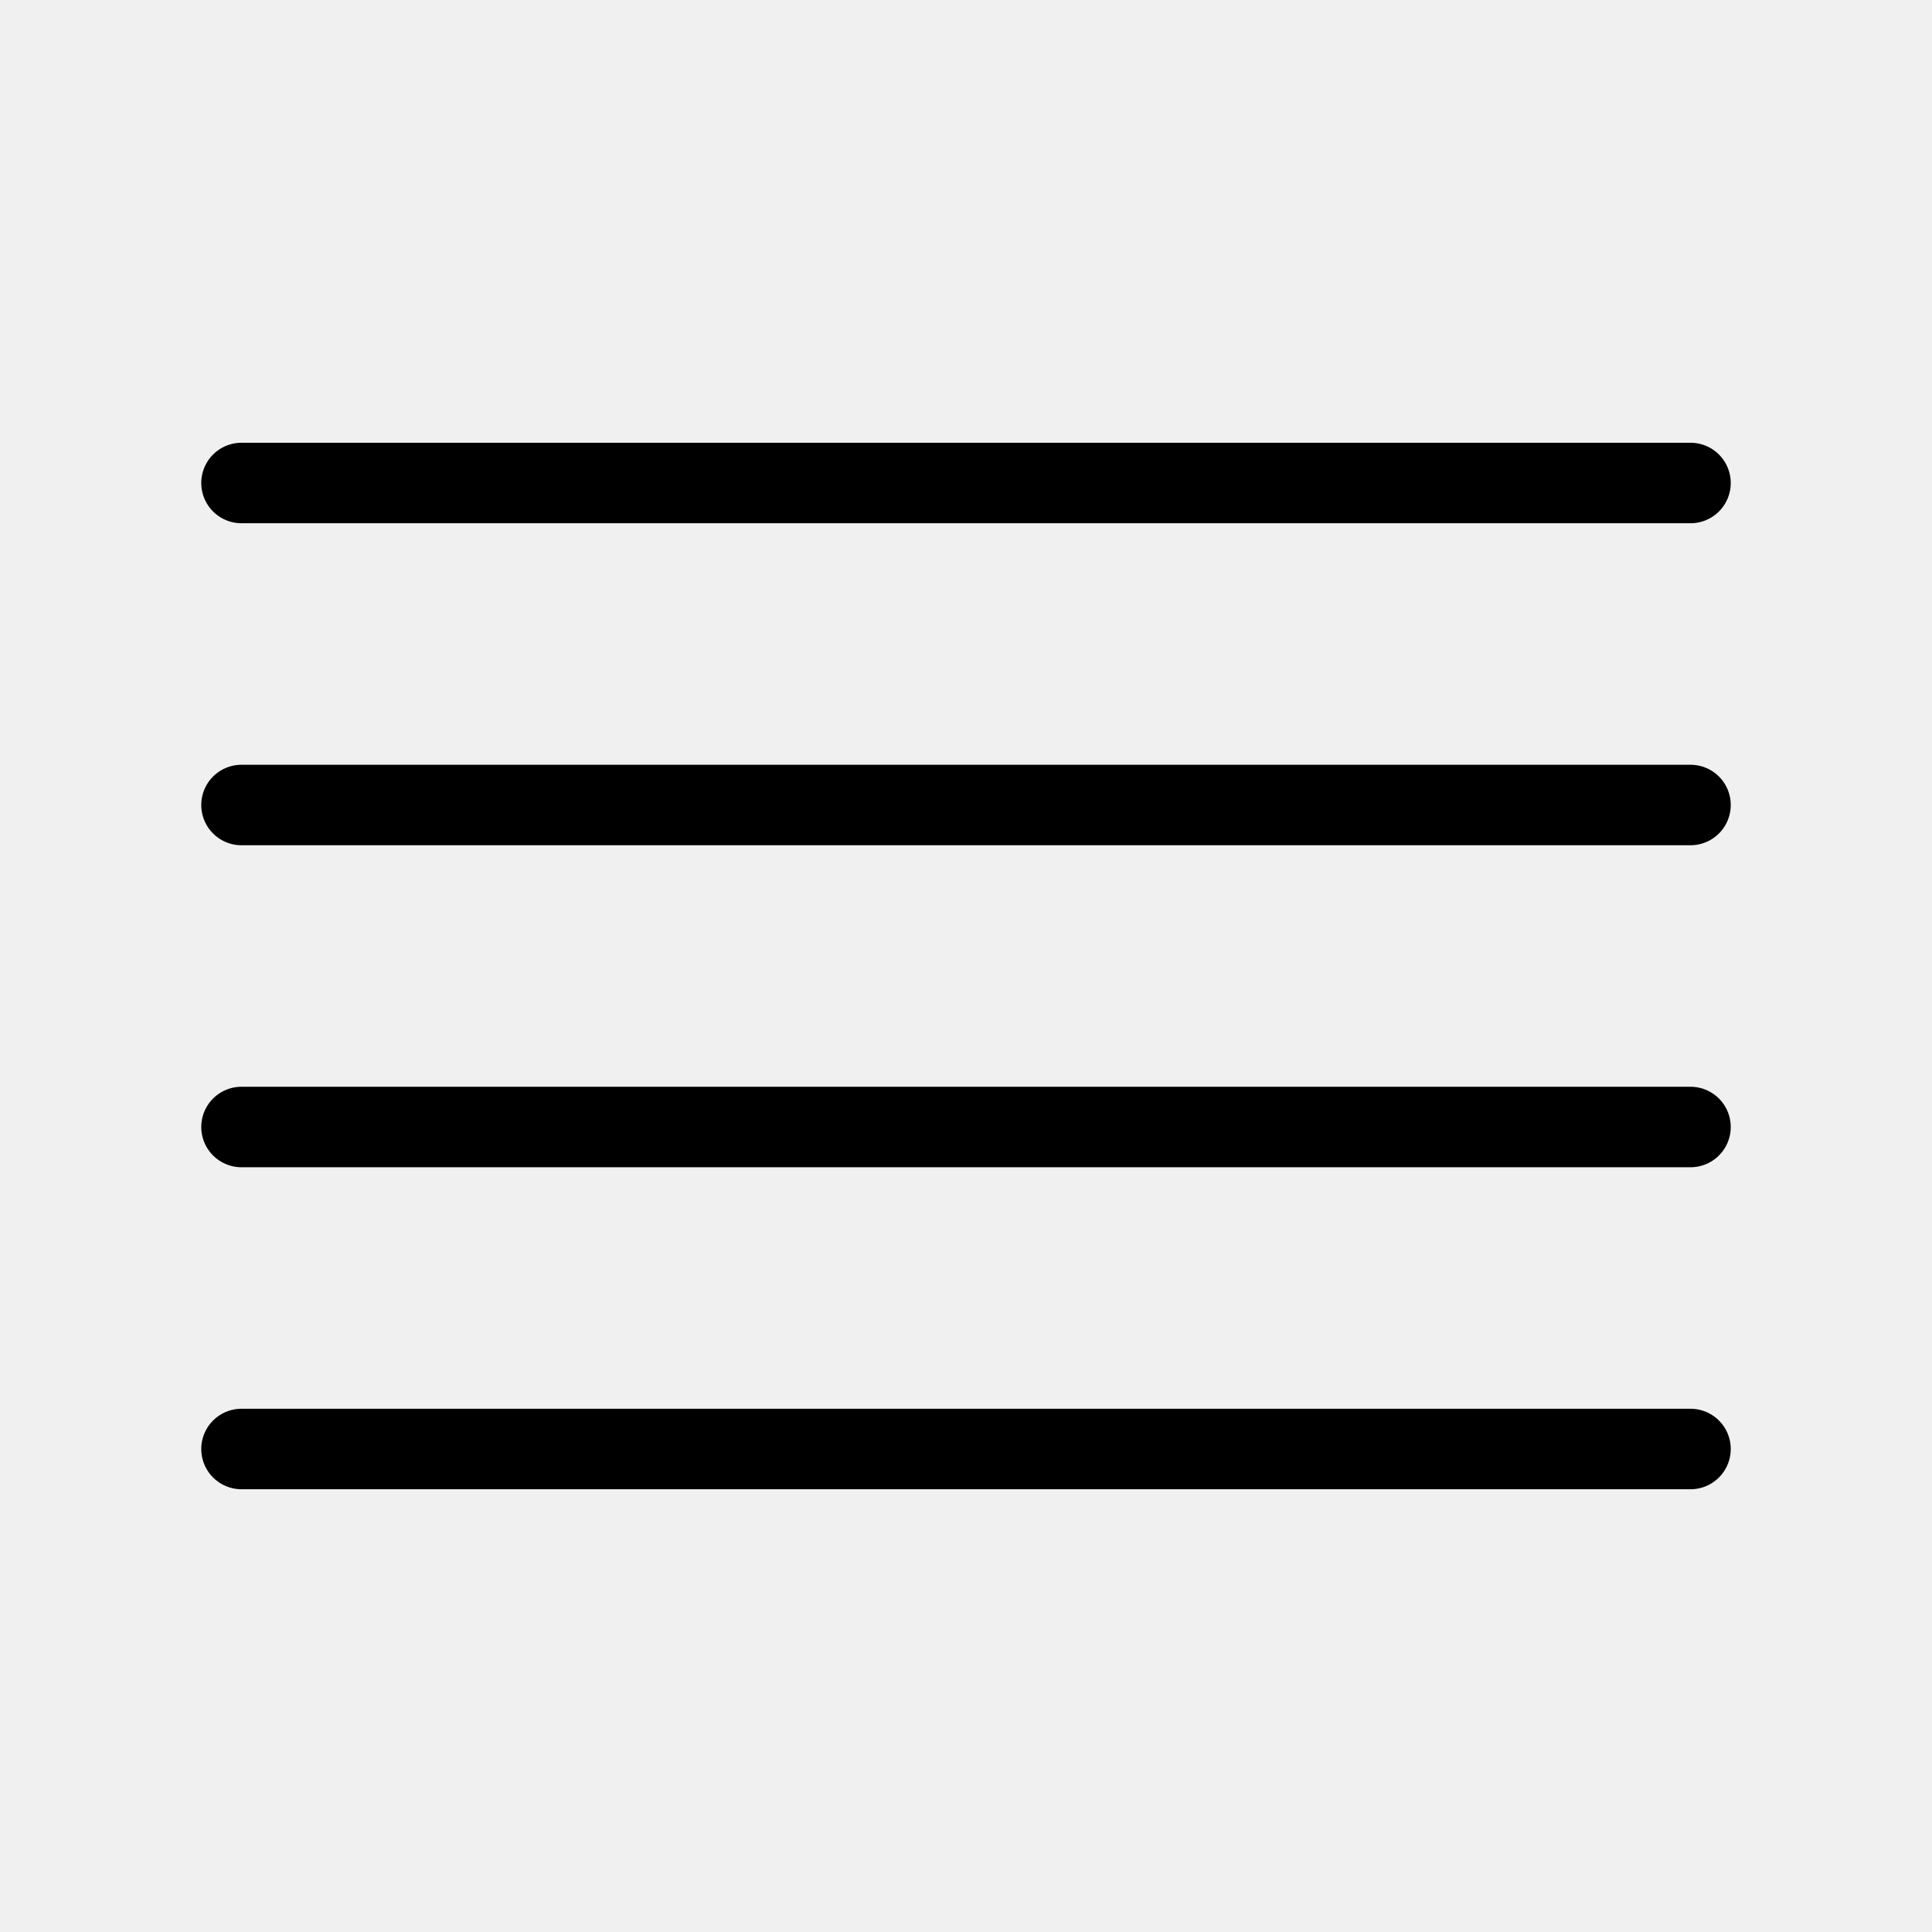
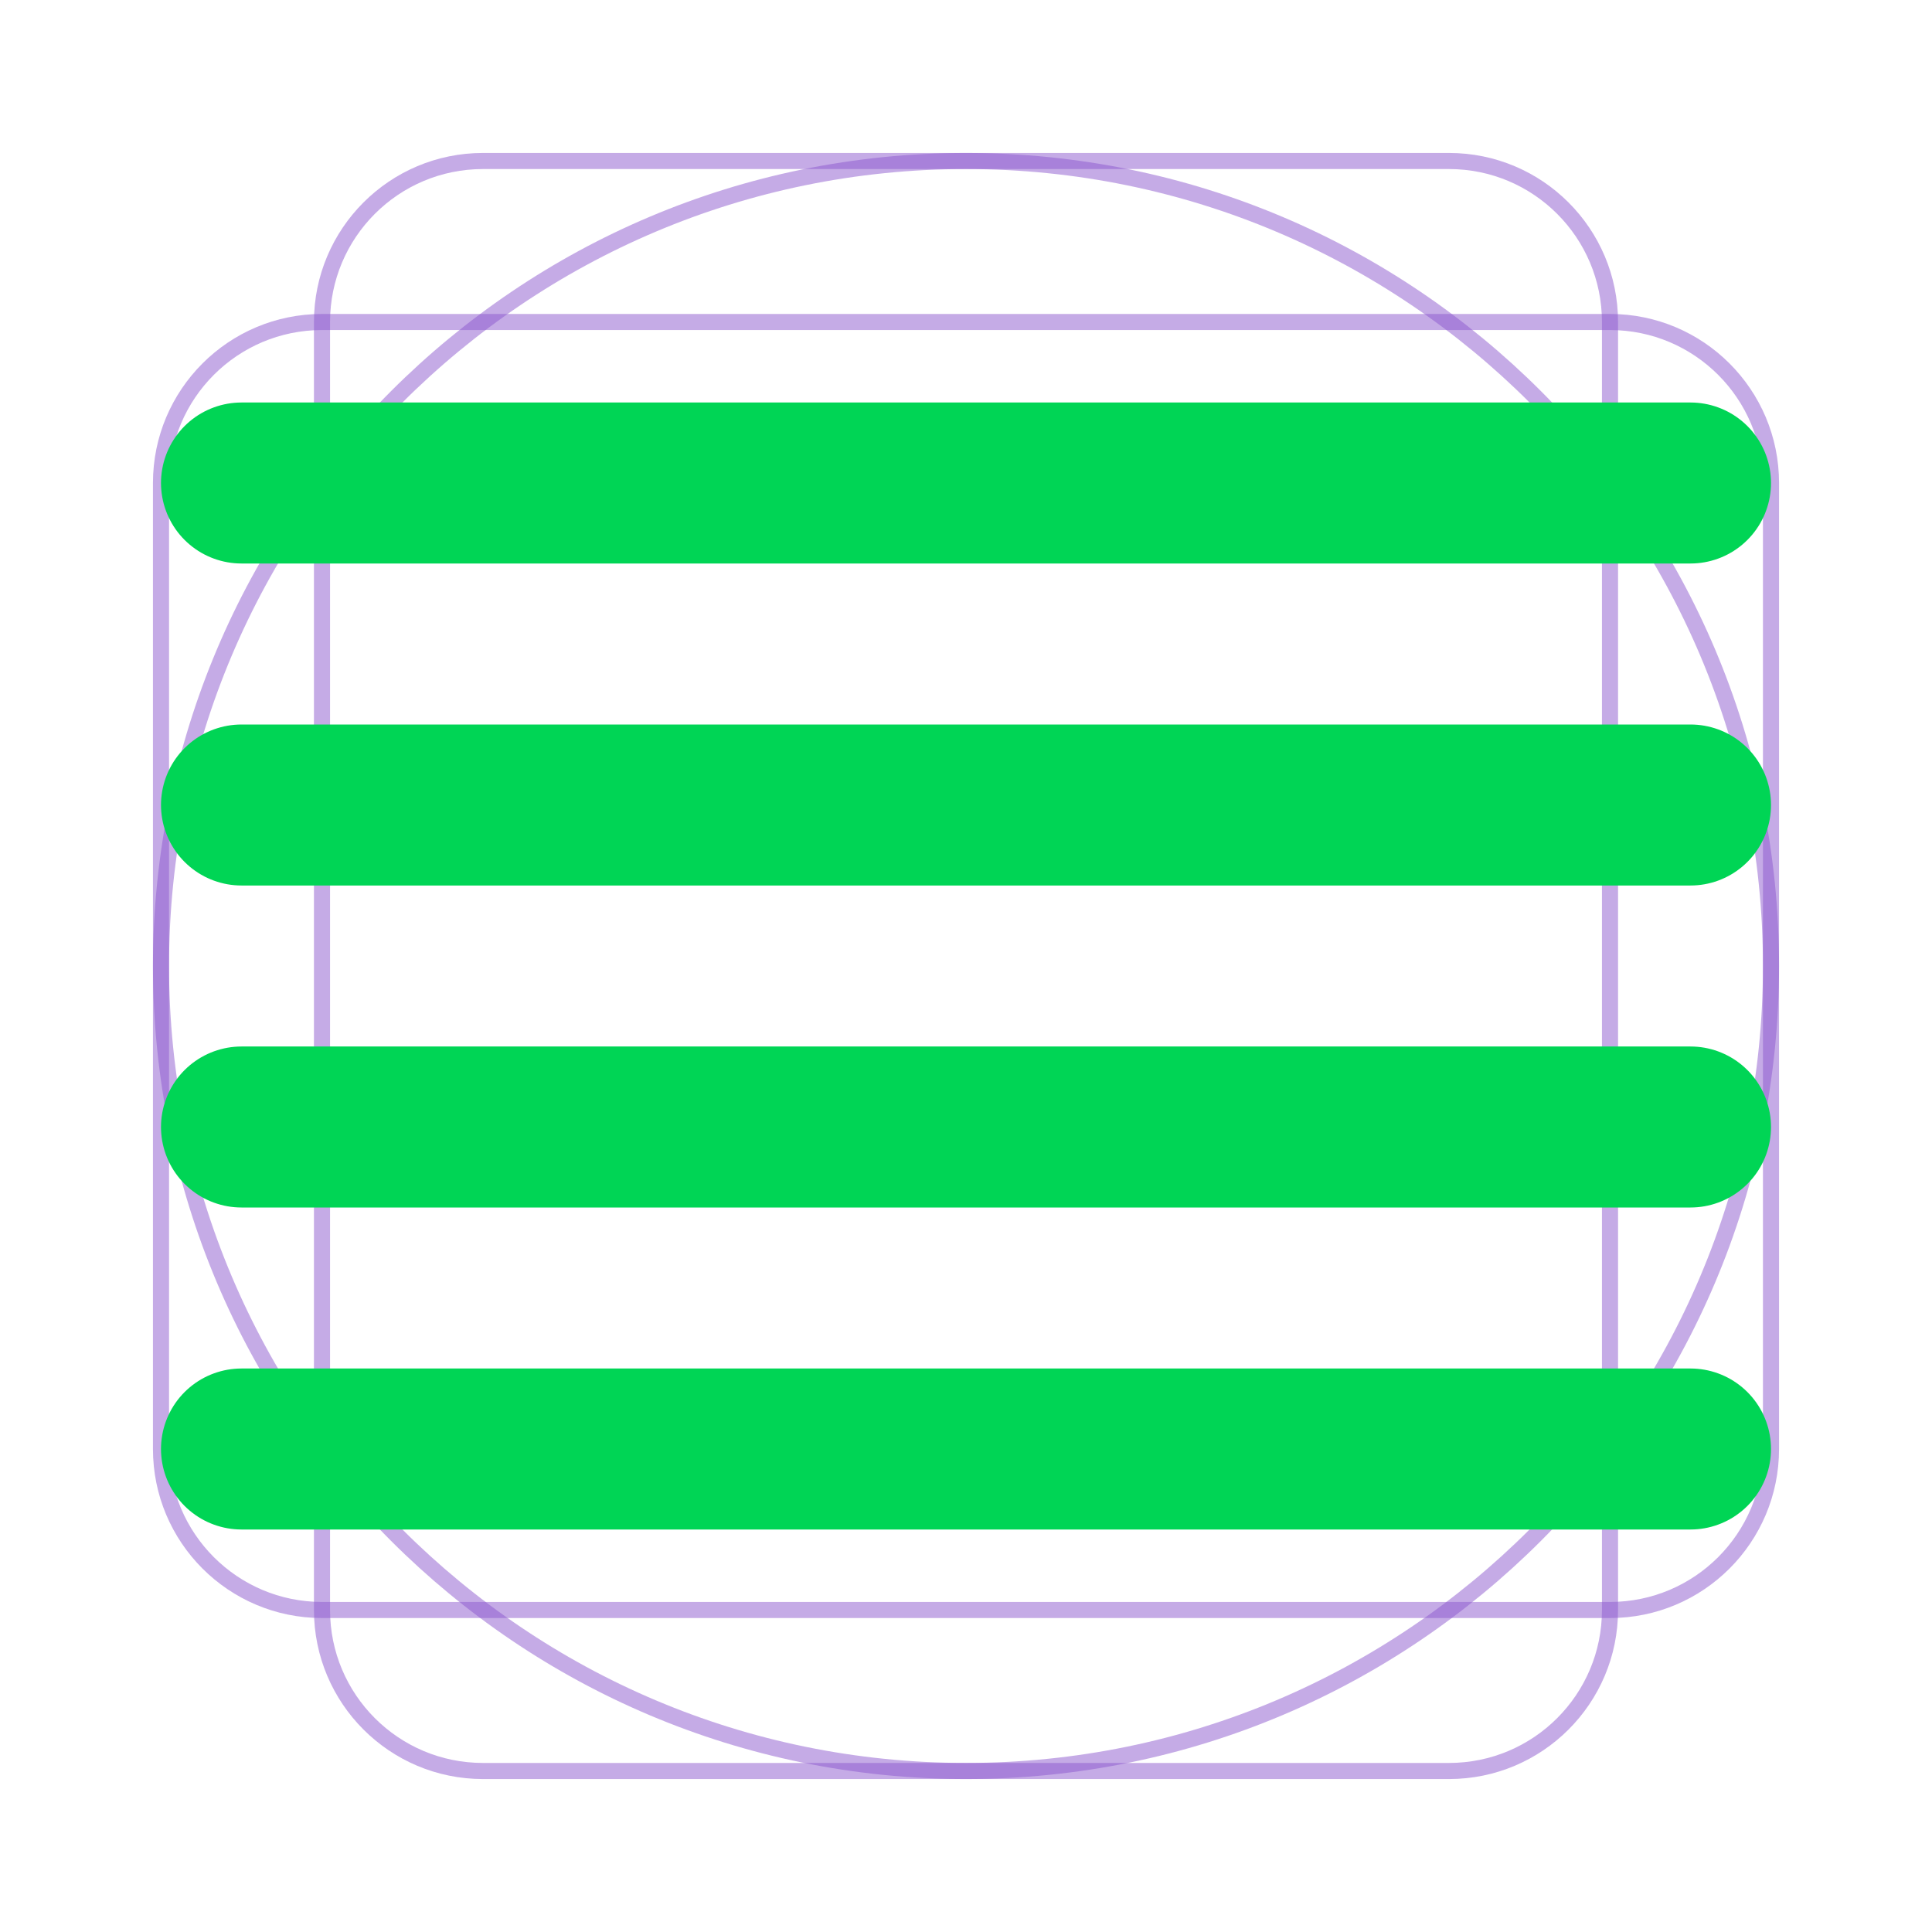
<svg xmlns="http://www.w3.org/2000/svg" width="24" height="24" viewBox="0 0 24 24" fill="none">
-   <path d="M21 10H3" stroke="black" stroke-linecap="round" stroke-linejoin="round" />
-   <path d="M21 6H3" stroke="black" stroke-linecap="round" stroke-linejoin="round" />
-   <path d="M21 14H3" stroke="black" stroke-linecap="round" stroke-linejoin="round" />
-   <path d="M21 18H3" stroke="black" stroke-linecap="round" stroke-linejoin="round" />
+   <g clip-path="url(#clip0_76_6086)">
+     <g filter="url(#filter0_d_76_6086)">
+       <rect width="24" height="24" fill="white" />
+       <circle opacity="0.5" cx="12" cy="12" r="10" stroke="#8C58CD" stroke-width="0.2" />
+       <rect opacity="0.5" x="4" y="2" width="16" height="20" rx="2" stroke="#8C58CD" stroke-width="0.2" />
+       <rect opacity="0.5" x="22" y="4" width="16" height="20" rx="2" transform="rotate(90 22 4)" stroke="#8C58CD" stroke-width="0.2" />
+     </g>
+     <path d="M21 10H3" stroke="#00D555" stroke-width="2" stroke-linecap="round" stroke-linejoin="round" />
+     <path d="M21 6H3" stroke="#00D555" stroke-width="2" stroke-linecap="round" stroke-linejoin="round" />
+     <path d="M21 14H3" stroke="#00D555" stroke-width="2" stroke-linecap="round" stroke-linejoin="round" />
+     <path d="M21 18H3" stroke="#00D555" stroke-width="2" stroke-linecap="round" stroke-linejoin="round" />
+   </g>
+   <defs>
+     <filter id="filter0_d_76_6086" x="-4" y="0" width="32" height="32" filterUnits="userSpaceOnUse" color-interpolation-filters="sRGB">
+       <feFlood flood-opacity="0" result="BackgroundImageFix" />
+       <feColorMatrix in="SourceAlpha" type="matrix" values="0 0 0 0 0 0 0 0 0 0 0 0 0 0 0 0 0 0 127 0" result="hardAlpha" />
+       <feOffset dy="4" />
+       <feGaussianBlur stdDeviation="2" />
+       <feComposite in2="hardAlpha" operator="out" />
+       <feColorMatrix type="matrix" values="0 0 0 0 0 0 0 0 0 0 0 0 0 0 0 0 0 0 0.25 0" />
+       <feBlend mode="normal" in2="BackgroundImageFix" result="effect1_dropShadow_76_6086" />
+       <feBlend mode="normal" in="SourceGraphic" in2="effect1_dropShadow_76_6086" result="shape" />
+     </filter>
+     <clipPath id="clip0_76_6086">
+       <rect width="24" height="24" fill="white" />
+     </clipPath>
+   </defs>
</svg>
